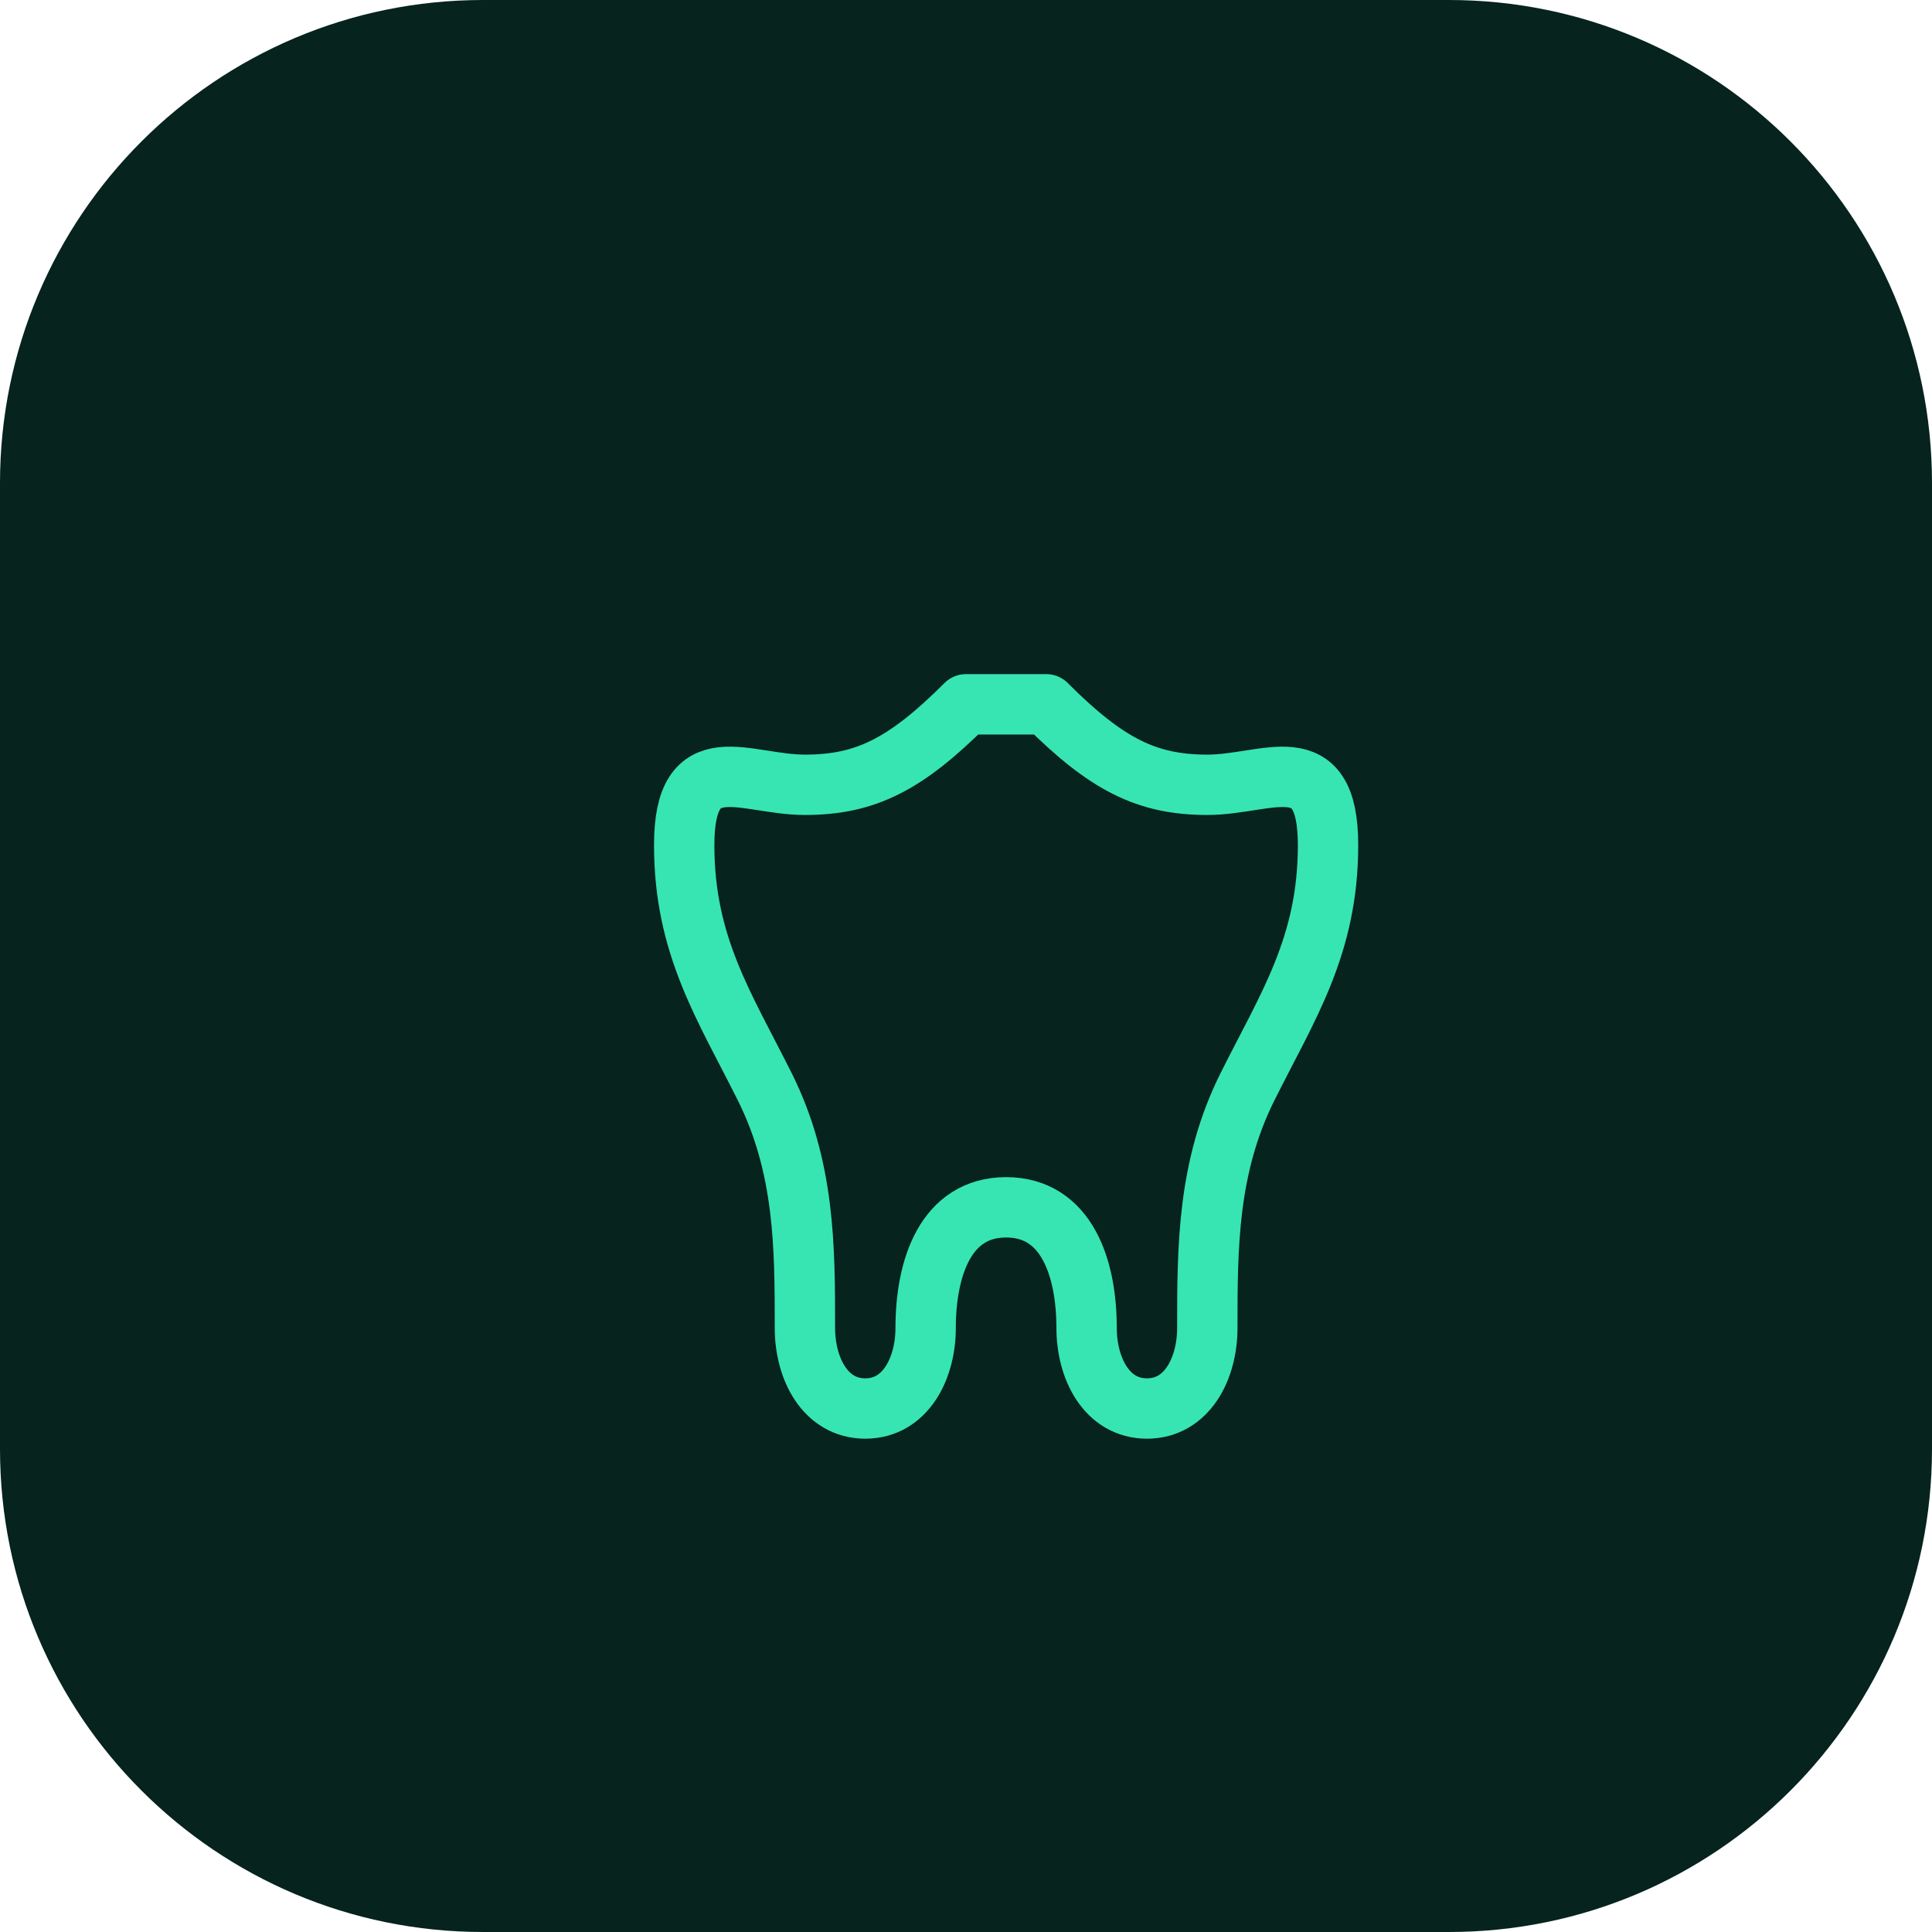
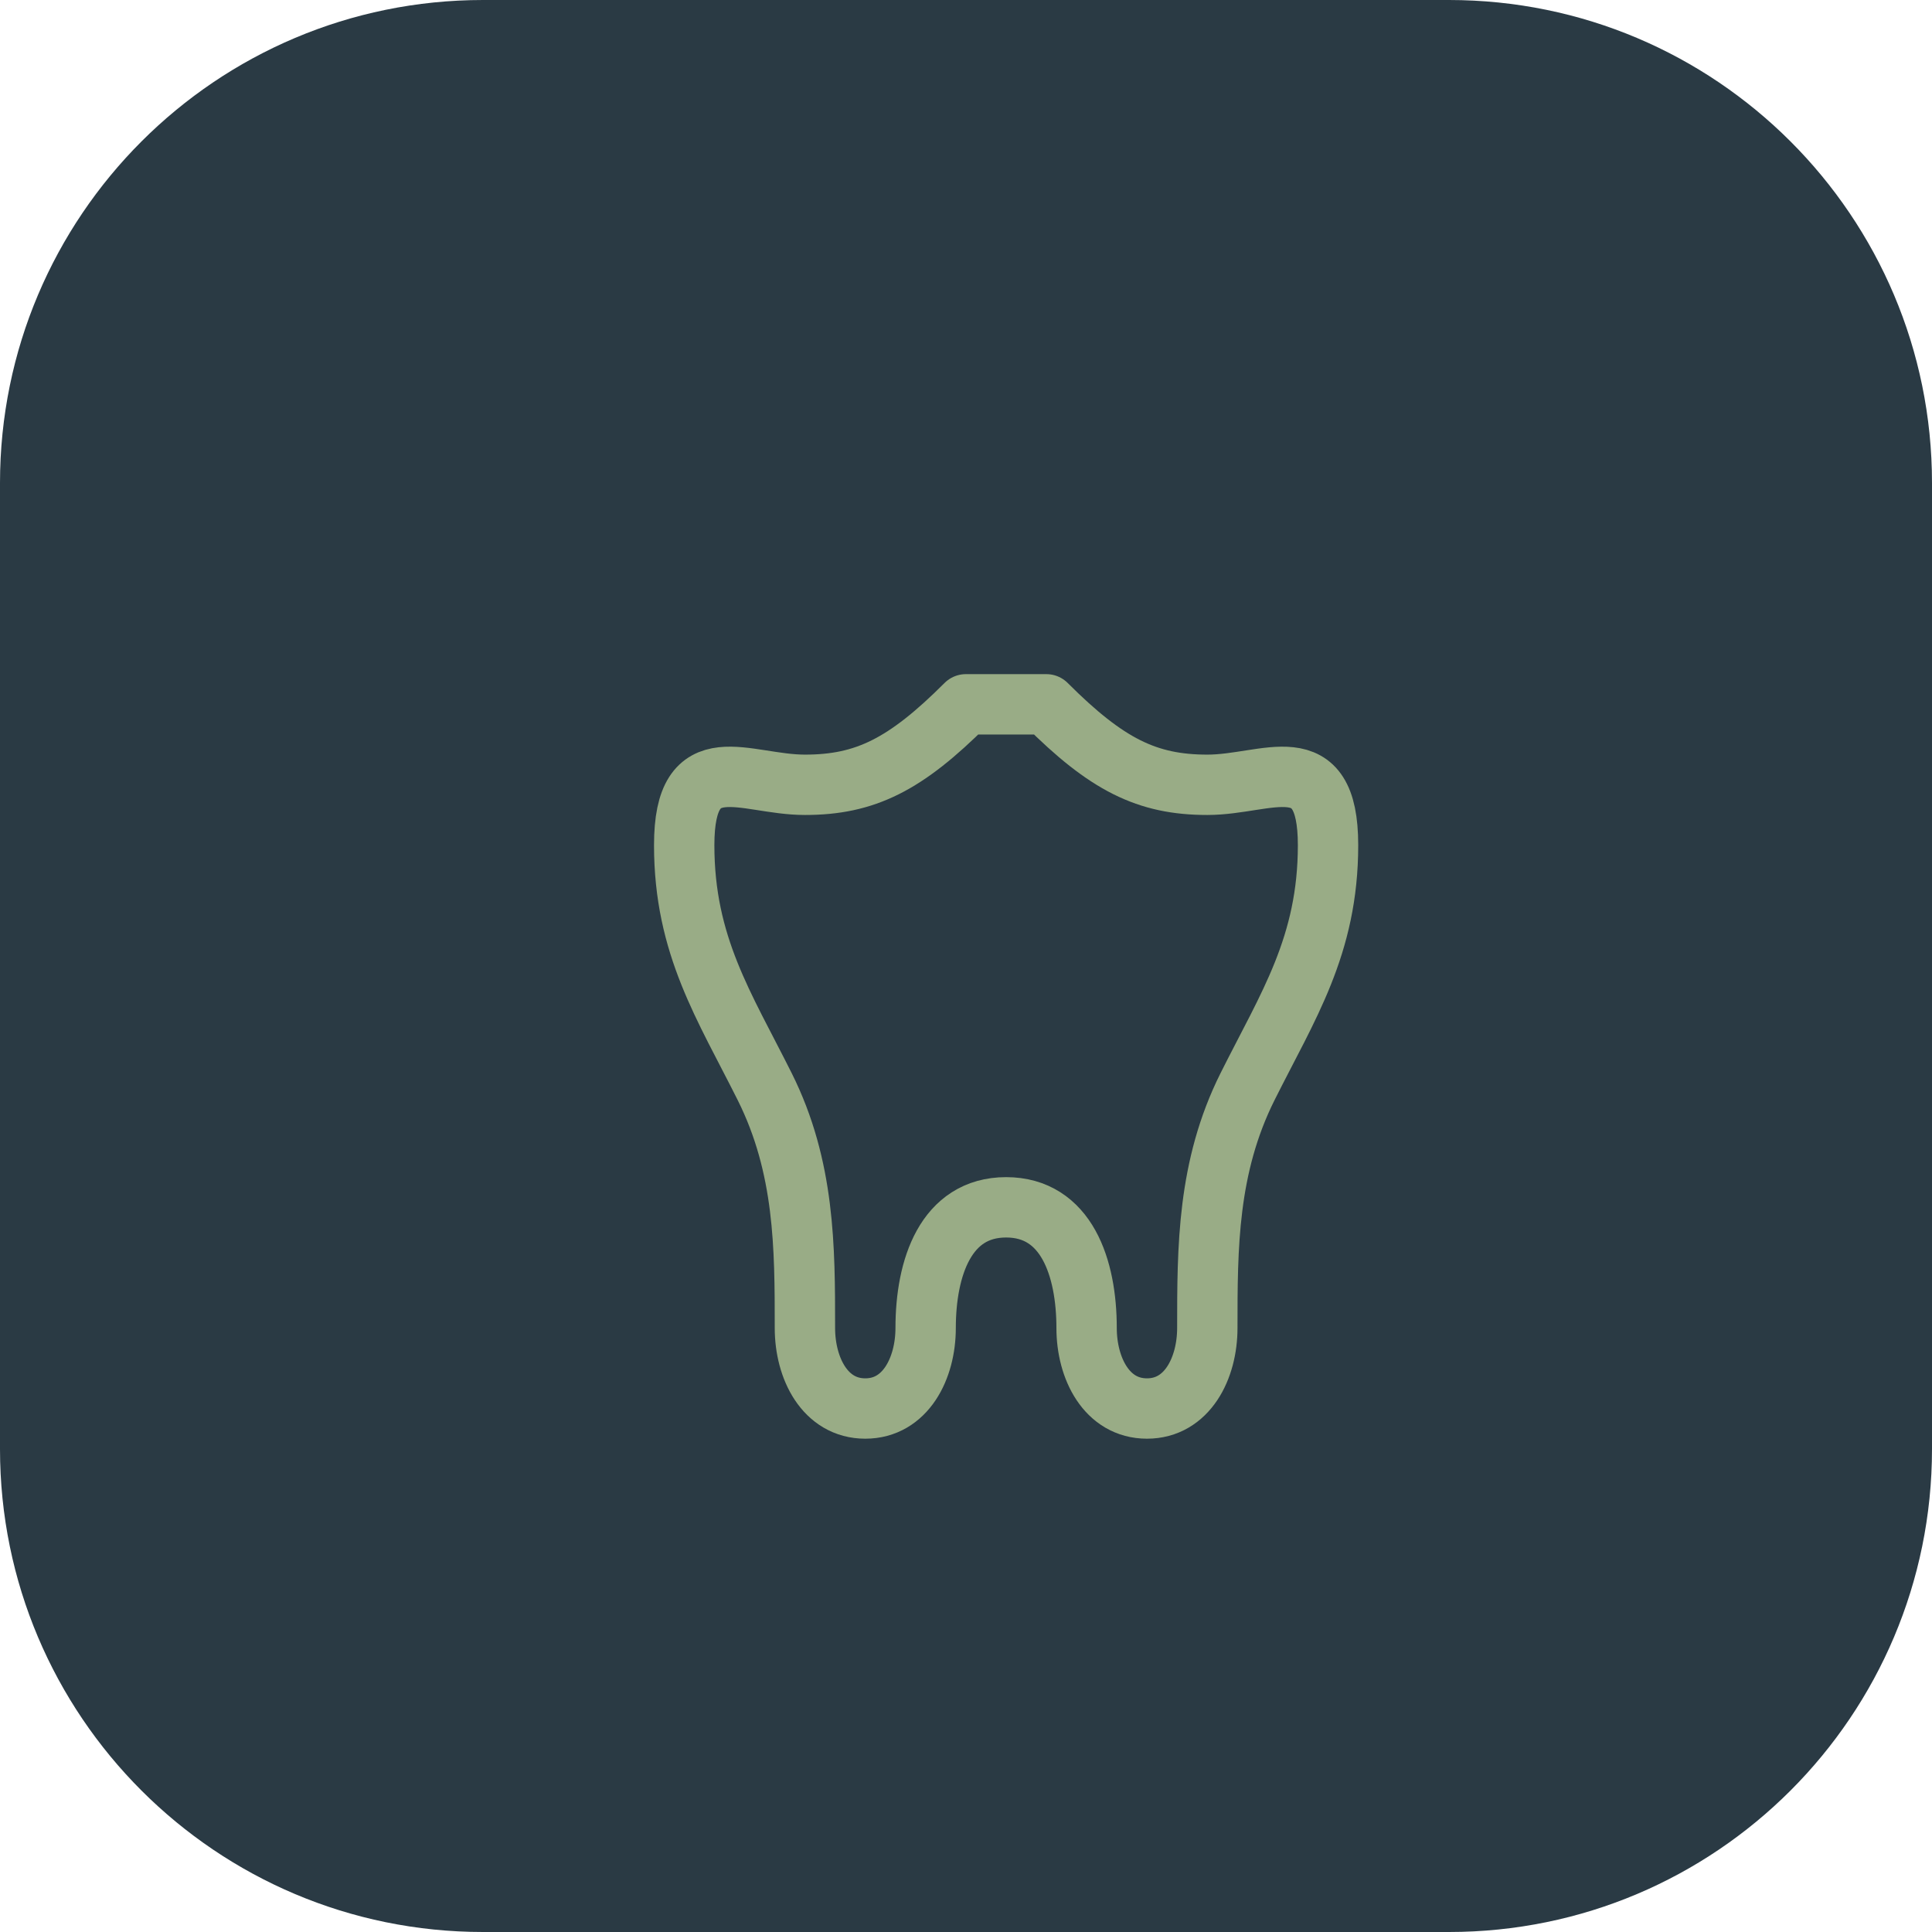
<svg xmlns="http://www.w3.org/2000/svg" viewBox="0 0 64 64">
-   <rect width="64" height="64" rx="16" fill="#06231e" />
-   <g transform="translate(16 16) scale(1.333)" fill="none" stroke="#37e5b2" stroke-width="1.5" stroke-linecap="round" stroke-linejoin="round">
+   <rect width="64" height="64" rx="16" fill="#2a3a44" />
+   <g transform="translate(16 16) scale(1.333)" fill="none" stroke="#99ac86" stroke-width="1.5" stroke-linecap="round" stroke-linejoin="round">
    <path d="M12 5.5c-1.5 1.5-2.5 2-4 2-1.5 0-3-1-3 1.5 0 2.5 1 4 2 6 1 2 1 4 1 6 0 1 .5 2 1.5 2s1.5-1 1.5-2c0-1.5.5-3 2-3s2 1.5 2 3c0 1 .5 2 1.5 2s1.5-1 1.5-2c0-2 0-4 1-6 1-2 2-3.5 2-6 0-2.5-1.5-1.5-3-1.5-1.5 0-2.5-.5-4-2Z" />
  </g>
</svg>
